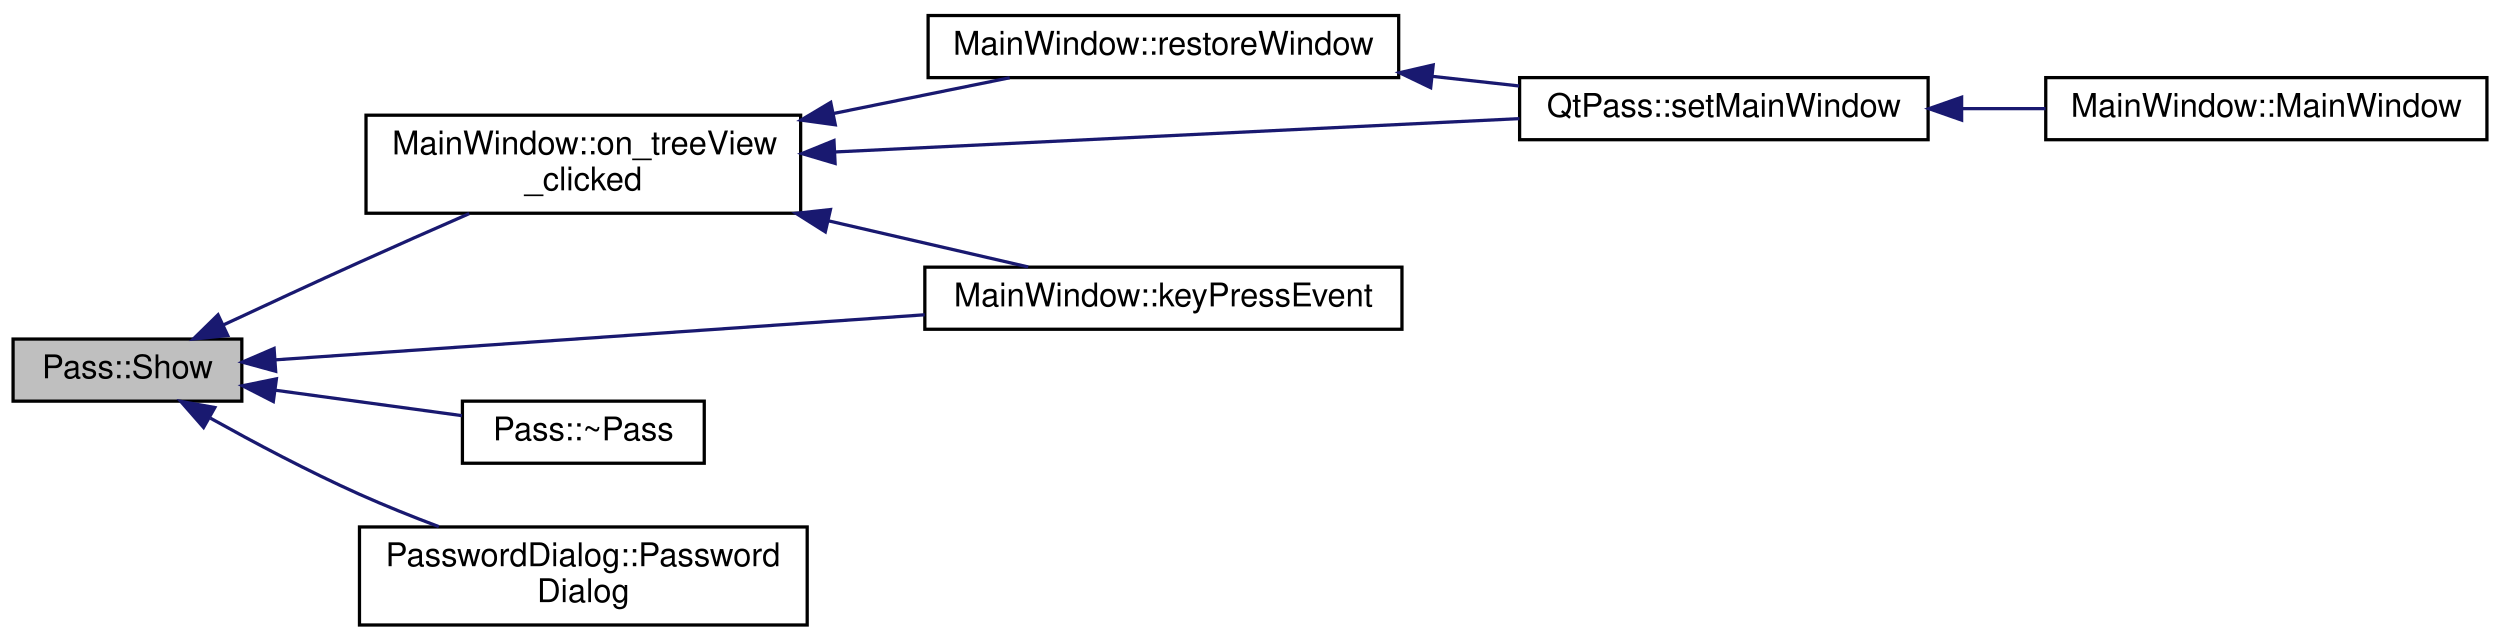
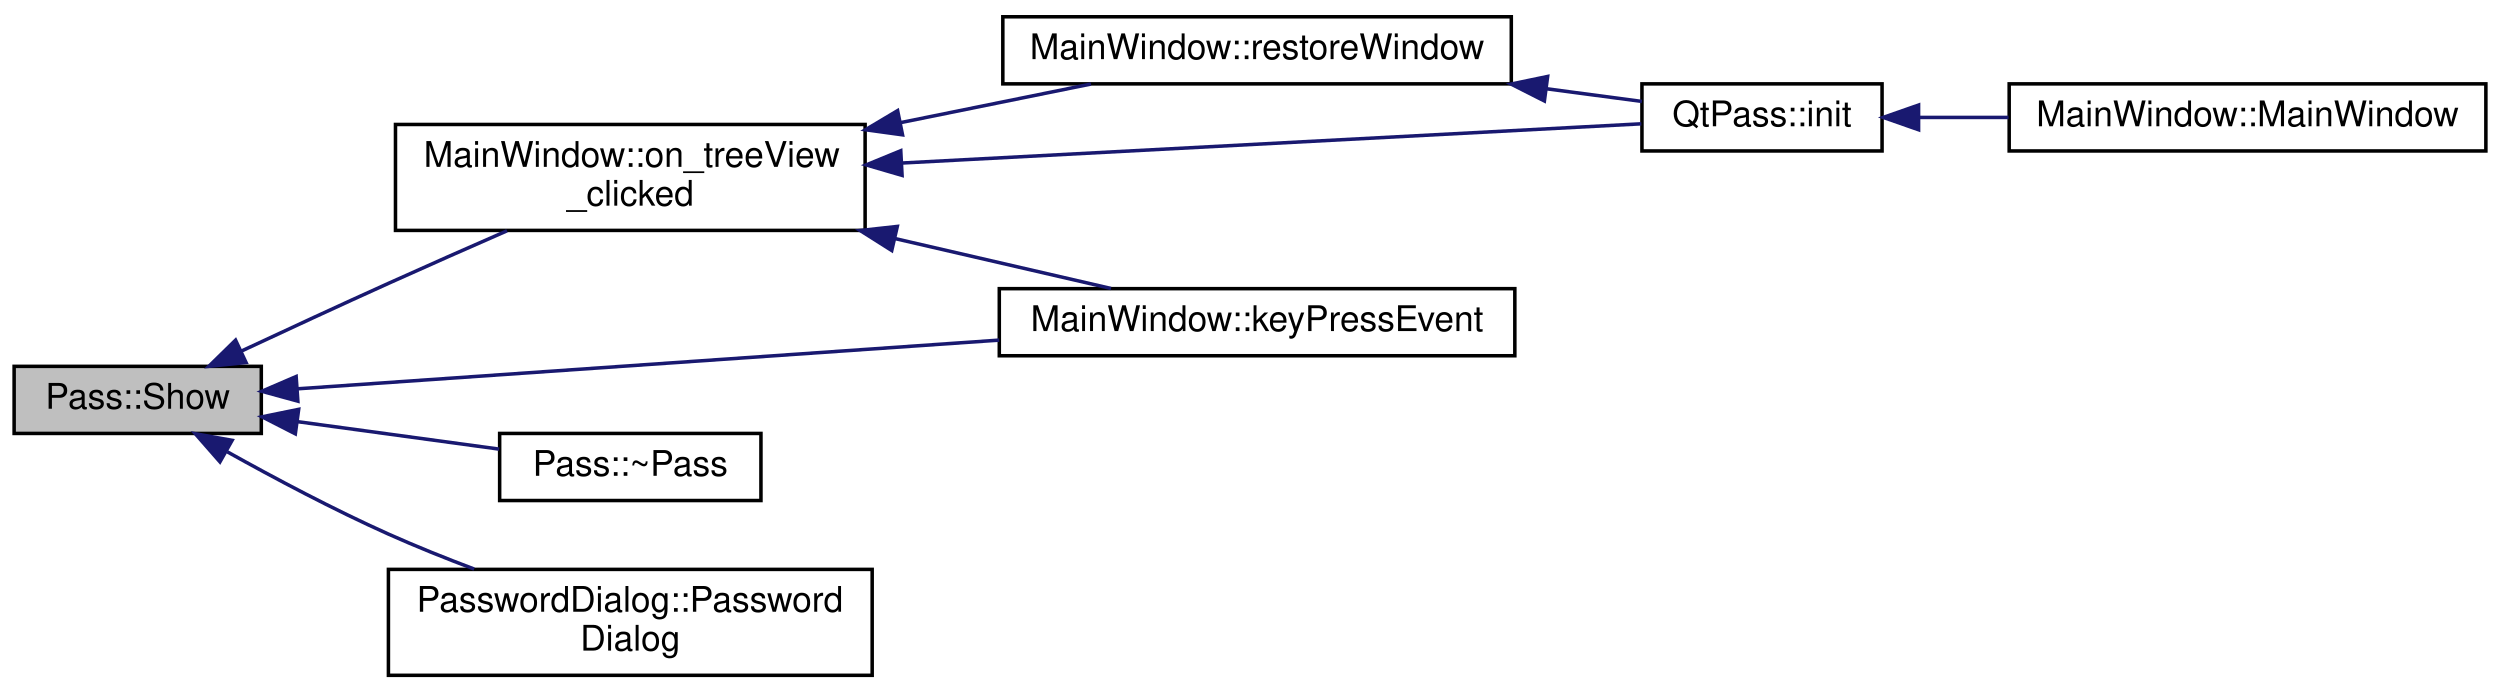
- <svg xmlns="http://www.w3.org/2000/svg" xmlns:xlink="http://www.w3.org/1999/xlink" width="765pt" height="196pt" viewBox="0.00 0.00 765.00 195.50">
+ <svg xmlns="http://www.w3.org/2000/svg" xmlns:xlink="http://www.w3.org/1999/xlink" width="708pt" height="196pt" viewBox="0.00 0.00 708.00 195.50">
  <g id="graph0" class="graph" transform="scale(1 1) rotate(0) translate(4 191.5)">
    <g id="node1" class="node">
      <polygon fill="#bfbfbf" stroke="#000000" points="0,-69 0,-88 70,-88 70,-69 0,-69" />
      <text text-anchor="middle" x="35" y="-76" font-family="Helvetica,sans-Serif" font-size="10.00" fill="#000000">Pass::Show</text>
    </g>
    <g id="node2" class="node">
      <g id="a_node2">
        <a xlink:href="class_main_window.html#adc7d4b2b210efab401f0b14641f80464" target="_top" xlink:title="MainWindow::on_treeView_clicked read the selected password file. ">
          <polygon fill="none" stroke="#000000" points="108,-126.5 108,-156.5 241,-156.5 241,-126.5 108,-126.5" />
          <text text-anchor="start" x="116" y="-144.5" font-family="Helvetica,sans-Serif" font-size="10.00" fill="#000000">MainWindow::on_treeView</text>
          <text text-anchor="middle" x="174.5" y="-133.5" font-family="Helvetica,sans-Serif" font-size="10.00" fill="#000000">_clicked</text>
        </a>
      </g>
    </g>
    <g id="edge1" class="edge">
      <path fill="none" stroke="#191970" d="M64.376,-92.332C77.137,-98.295 92.277,-105.307 106,-111.5 116.887,-116.413 128.796,-121.67 139.586,-126.388" />
      <polygon fill="#191970" stroke="#191970" points="65.684,-89.08 55.144,-88.008 62.715,-95.419 65.684,-89.08" />
    </g>
    <g id="node6" class="node">
      <g id="a_node6">
        <a xlink:href="class_main_window.html#a9c4f542263838b9ecd06eae839a42a34" target="_top" xlink:title="MainWindow::keyPressEvent did anyone press return, enter or escape? ">
          <polygon fill="none" stroke="#000000" points="279,-91 279,-110 425,-110 425,-91 279,-91" />
          <text text-anchor="middle" x="352" y="-98" font-family="Helvetica,sans-Serif" font-size="10.00" fill="#000000">MainWindow::keyPressEvent</text>
        </a>
      </g>
    </g>
    <g id="edge7" class="edge">
      <path fill="none" stroke="#191970" d="M80.348,-81.647C132.171,-85.244 217.715,-91.18 278.966,-95.431" />
      <polygon fill="#191970" stroke="#191970" points="80.354,-78.139 70.136,-80.938 79.869,-85.123 80.354,-78.139" />
    </g>
    <g id="node7" class="node">
      <g id="a_node7">
        <a xlink:href="class_pass.html#a8dfa731be7ac962f9f6a5cf8f29097ec" target="_top" xlink:title="Pass::~Pass">
          <polygon fill="none" stroke="#000000" points="137.5,-50 137.5,-69 211.5,-69 211.5,-50 137.5,-50" />
          <text text-anchor="middle" x="174.5" y="-57" font-family="Helvetica,sans-Serif" font-size="10.00" fill="#000000">Pass::~Pass</text>
        </a>
      </g>
    </g>
    <g id="edge8" class="edge">
      <path fill="none" stroke="#191970" d="M80.163,-72.349C98.653,-69.831 119.786,-66.952 137.357,-64.559" />
      <polygon fill="#191970" stroke="#191970" points="79.638,-68.888 70.202,-73.706 80.583,-75.824 79.638,-68.888" />
    </g>
    <g id="node8" class="node">
      <g id="a_node8">
        <a xlink:href="class_password_dialog.html#a1fd0289581d2b742470a3efae7db6154" target="_top" xlink:title="PasswordDialog::PasswordDialog complete constructor. ">
          <polygon fill="none" stroke="#000000" points="106,-.5 106,-30.5 243,-30.5 243,-.5 106,-.5" />
          <text text-anchor="start" x="114" y="-18.5" font-family="Helvetica,sans-Serif" font-size="10.00" fill="#000000">PasswordDialog::Password</text>
          <text text-anchor="middle" x="174.5" y="-7.5" font-family="Helvetica,sans-Serif" font-size="10.00" fill="#000000">Dialog</text>
        </a>
      </g>
    </g>
    <g id="edge9" class="edge">
      <path fill="none" stroke="#191970" d="M60.359,-63.8C73.712,-56.35 90.493,-47.438 106,-40.5 113.742,-37.036 122.124,-33.673 130.28,-30.595" />
      <polygon fill="#191970" stroke="#191970" points="58.291,-60.948 51.309,-68.917 61.737,-67.042 58.291,-60.948" />
    </g>
    <g id="node3" class="node">
      <g id="a_node3">
        <a xlink:href="class_main_window.html#a9630f0fe0e0941a7996d68014f837ed5" target="_top" xlink:title="MainWindow::restoreWindow">
          <polygon fill="none" stroke="#000000" points="280,-168 280,-187 424,-187 424,-168 280,-168" />
          <text text-anchor="middle" x="352" y="-175" font-family="Helvetica,sans-Serif" font-size="10.00" fill="#000000">MainWindow::restoreWindow</text>
        </a>
      </g>
    </g>
    <g id="edge2" class="edge">
      <path fill="none" stroke="#191970" d="M250.918,-156.999C269.292,-160.725 288.385,-164.598 304.965,-167.96" />
      <polygon fill="#191970" stroke="#191970" points="251.596,-153.565 241.1,-155.007 250.204,-160.425 251.596,-153.565" />
    </g>
    <g id="node4" class="node">
      <g id="a_node4">
-         <a xlink:href="class_qt_pass.html#abd1d1e8d6b80b8307a305d80a6c34371" target="_top" xlink:title="QtPass::setMainWindow">
-           <polygon fill="none" stroke="#000000" points="461,-149 461,-168 586,-168 586,-149 461,-149" />
-           <text text-anchor="middle" x="523.5" y="-156" font-family="Helvetica,sans-Serif" font-size="10.00" fill="#000000">QtPass::setMainWindow</text>
+         <a xlink:href="class_qt_pass.html#a49e2861160fdb8d614231933f60fac47" target="_top" xlink:title="QtPass::init make sure we are ready to go as soon as possible. ">
+           <polygon fill="none" stroke="#000000" points="461,-149 461,-168 529,-168 529,-149 461,-149" />
+           <text text-anchor="middle" x="495" y="-156" font-family="Helvetica,sans-Serif" font-size="10.00" fill="#000000">QtPass::init</text>
        </a>
      </g>
    </g>
    <g id="edge6" class="edge">
-       <path fill="none" stroke="#191970" d="M251.647,-145.258C314.577,-148.323 402.347,-152.599 460.955,-155.453" />
-       <polygon fill="#191970" stroke="#191970" points="251.536,-141.748 241.378,-144.758 251.196,-148.74 251.536,-141.748" />
+       <path fill="none" stroke="#191970" d="M251.336,-145.576C317.95,-149.109 411.229,-154.057 460.828,-156.688" />
+       <polygon fill="#191970" stroke="#191970" points="251.469,-142.078 241.297,-145.043 251.098,-149.068 251.469,-142.078" />
    </g>
    <g id="edge5" class="edge">
      <path fill="none" stroke="#191970" d="M249.444,-124.189C270.398,-119.349 292.404,-114.266 310.636,-110.055" />
      <polygon fill="#191970" stroke="#191970" points="248.542,-120.805 239.587,-126.466 250.118,-127.626 248.542,-120.805" />
    </g>
    <g id="edge3" class="edge">
-       <path fill="none" stroke="#191970" d="M434.285,-168.384C443.224,-167.394 452.213,-166.398 460.863,-165.439" />
-       <polygon fill="#191970" stroke="#191970" points="433.788,-164.917 424.234,-169.497 434.559,-171.875 433.788,-164.917" />
+       <path fill="none" stroke="#191970" d="M433.892,-166.619C443.402,-165.356 452.662,-164.125 460.979,-163.02" />
+       <polygon fill="#191970" stroke="#191970" points="433.371,-163.158 423.919,-167.944 434.293,-170.097 433.371,-163.158" />
    </g>
    <g id="node5" class="node">
      <g id="a_node5">
        <a xlink:href="class_main_window.html#a52e97245b2f88492071e639395c4a15a" target="_top" xlink:title="MainWindow::MainWindow handles all of the main functionality and also the main window. ">
-           <polygon fill="none" stroke="#000000" points="622,-149 622,-168 757,-168 757,-149 622,-149" />
-           <text text-anchor="middle" x="689.5" y="-156" font-family="Helvetica,sans-Serif" font-size="10.00" fill="#000000">MainWindow::MainWindow</text>
+           <polygon fill="none" stroke="#000000" points="565,-149 565,-168 700,-168 700,-149 565,-149" />
+           <text text-anchor="middle" x="632.5" y="-156" font-family="Helvetica,sans-Serif" font-size="10.00" fill="#000000">MainWindow::MainWindow</text>
        </a>
      </g>
    </g>
    <g id="edge4" class="edge">
-       <path fill="none" stroke="#191970" d="M596.487,-158.5C604.951,-158.5 613.556,-158.5 621.942,-158.5" />
-       <polygon fill="#191970" stroke="#191970" points="596.258,-155 586.258,-158.5 596.257,-162 596.258,-155" />
+       <path fill="none" stroke="#191970" d="M539.613,-158.5C547.682,-158.5 556.259,-158.5 564.814,-158.5" />
+       <polygon fill="#191970" stroke="#191970" points="539.342,-155 529.342,-158.5 539.342,-162 539.342,-155" />
    </g>
  </g>
</svg>
